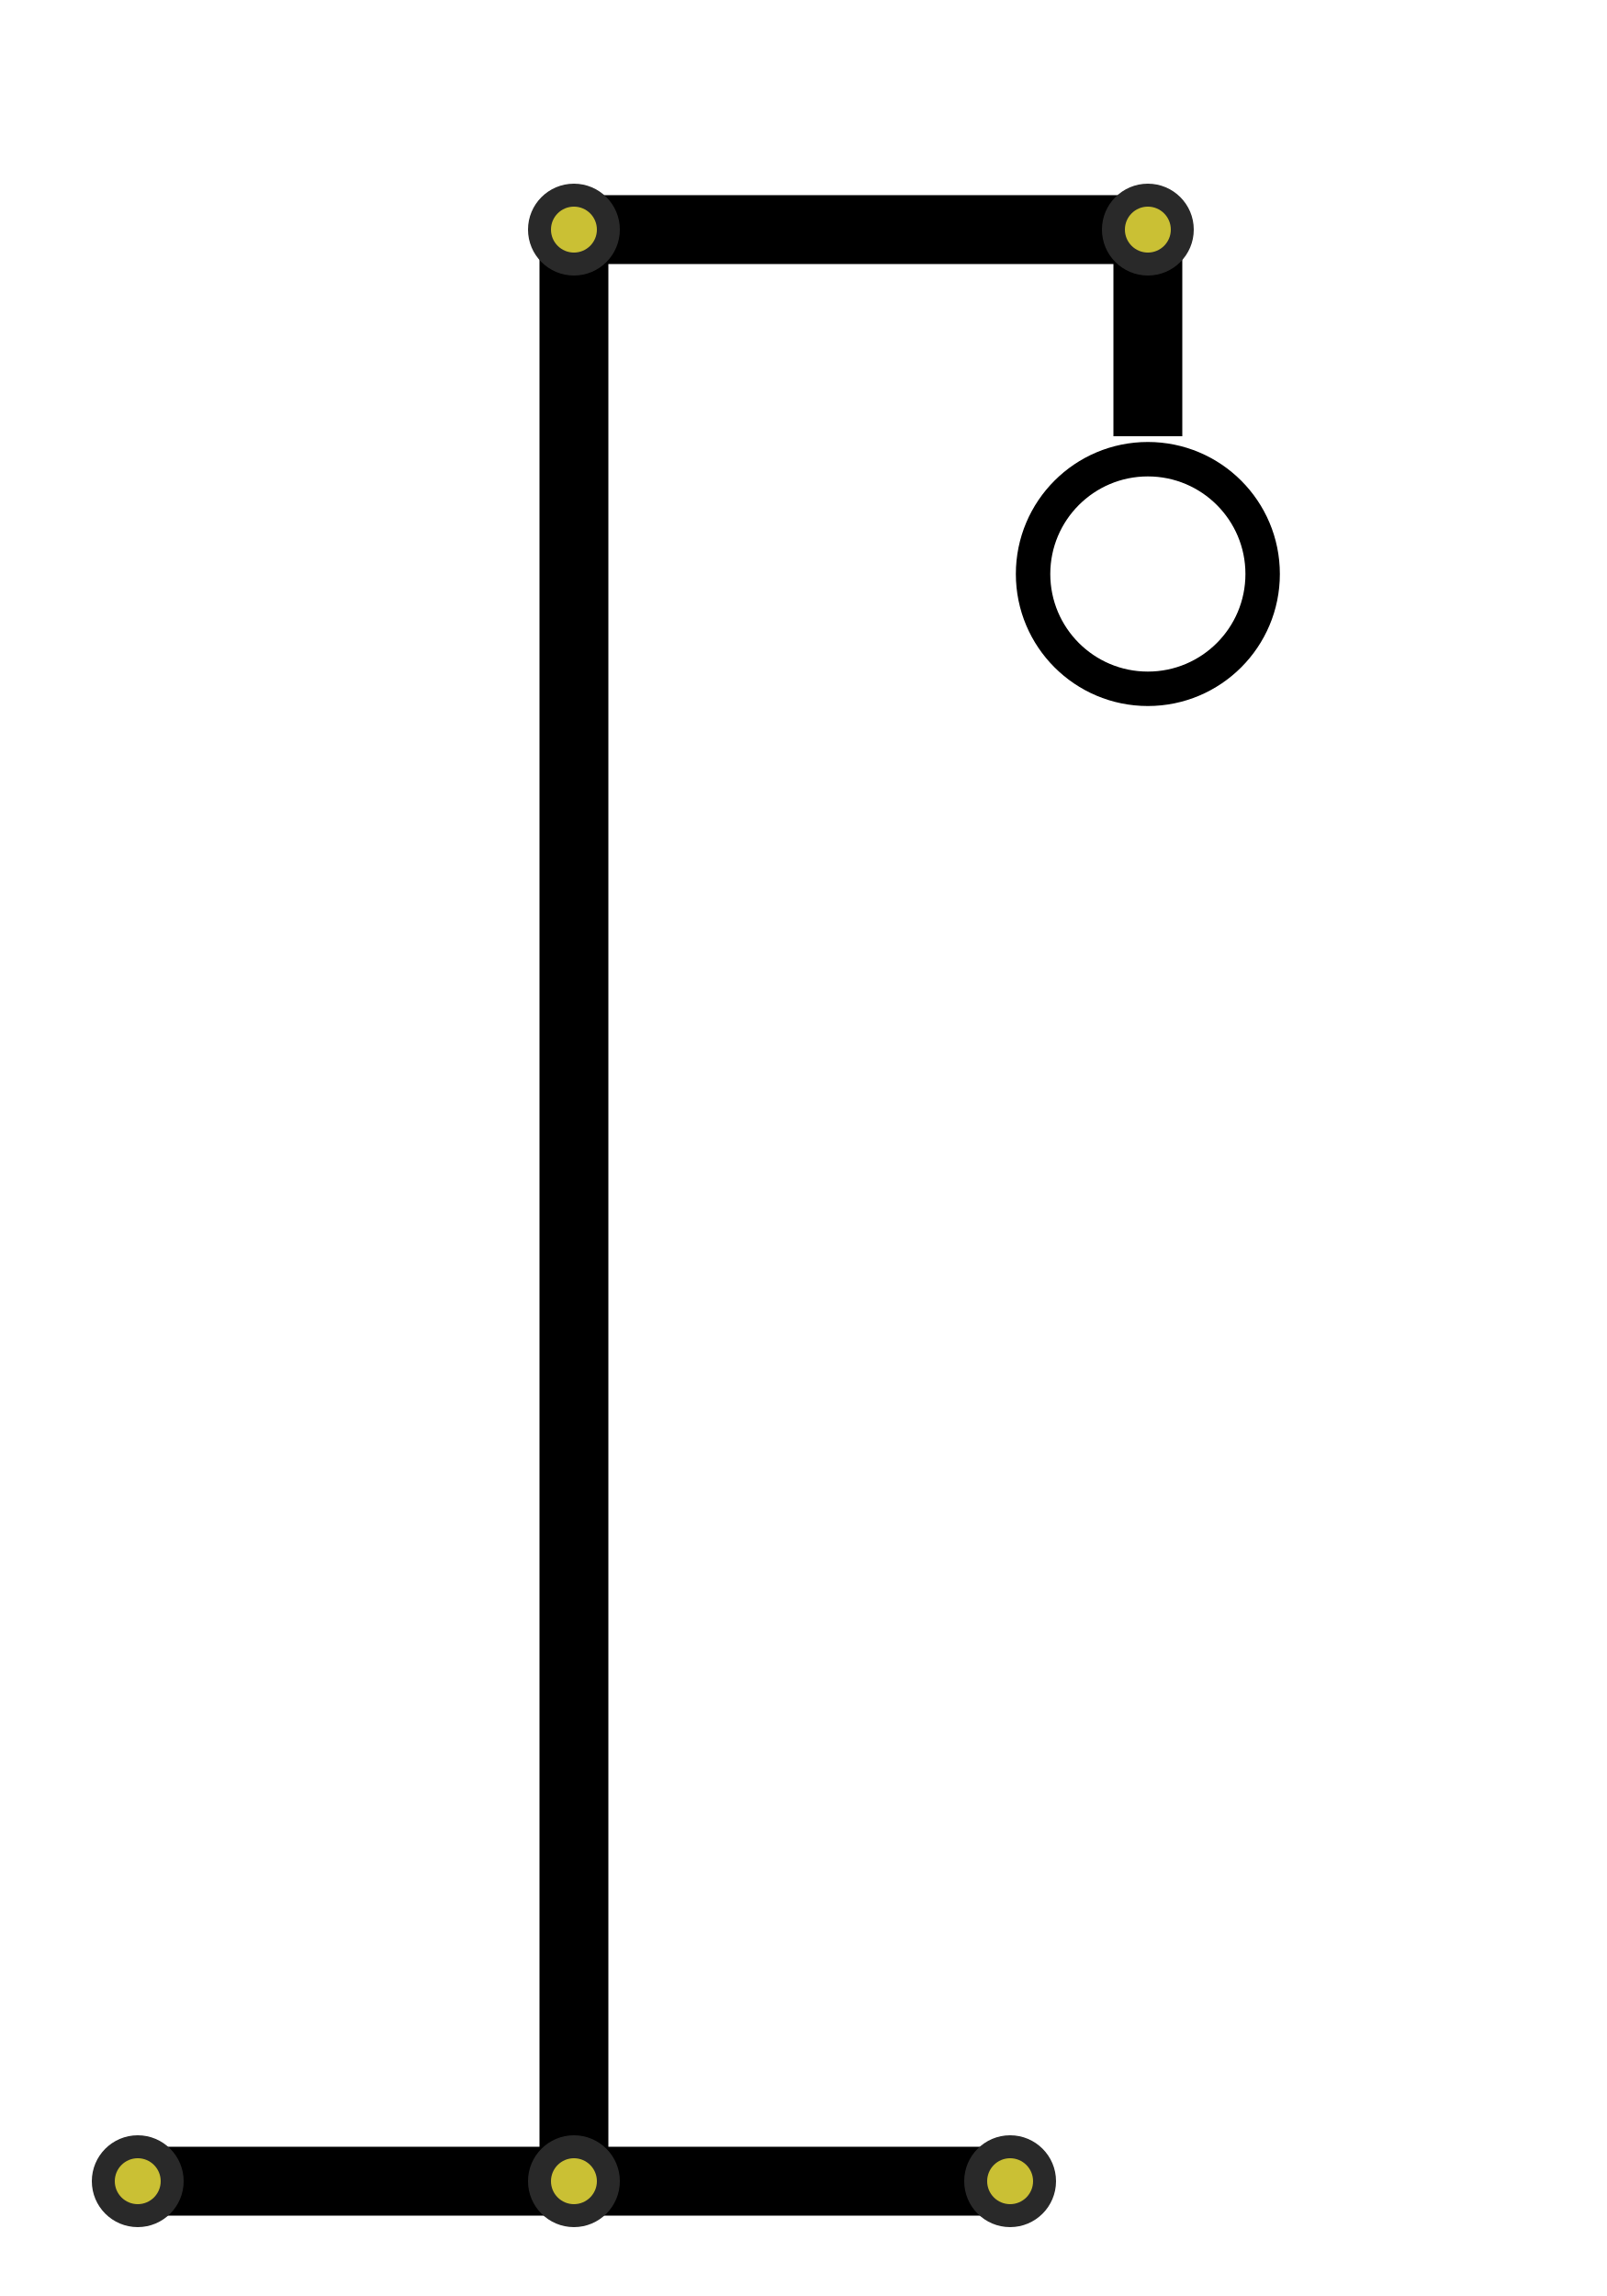
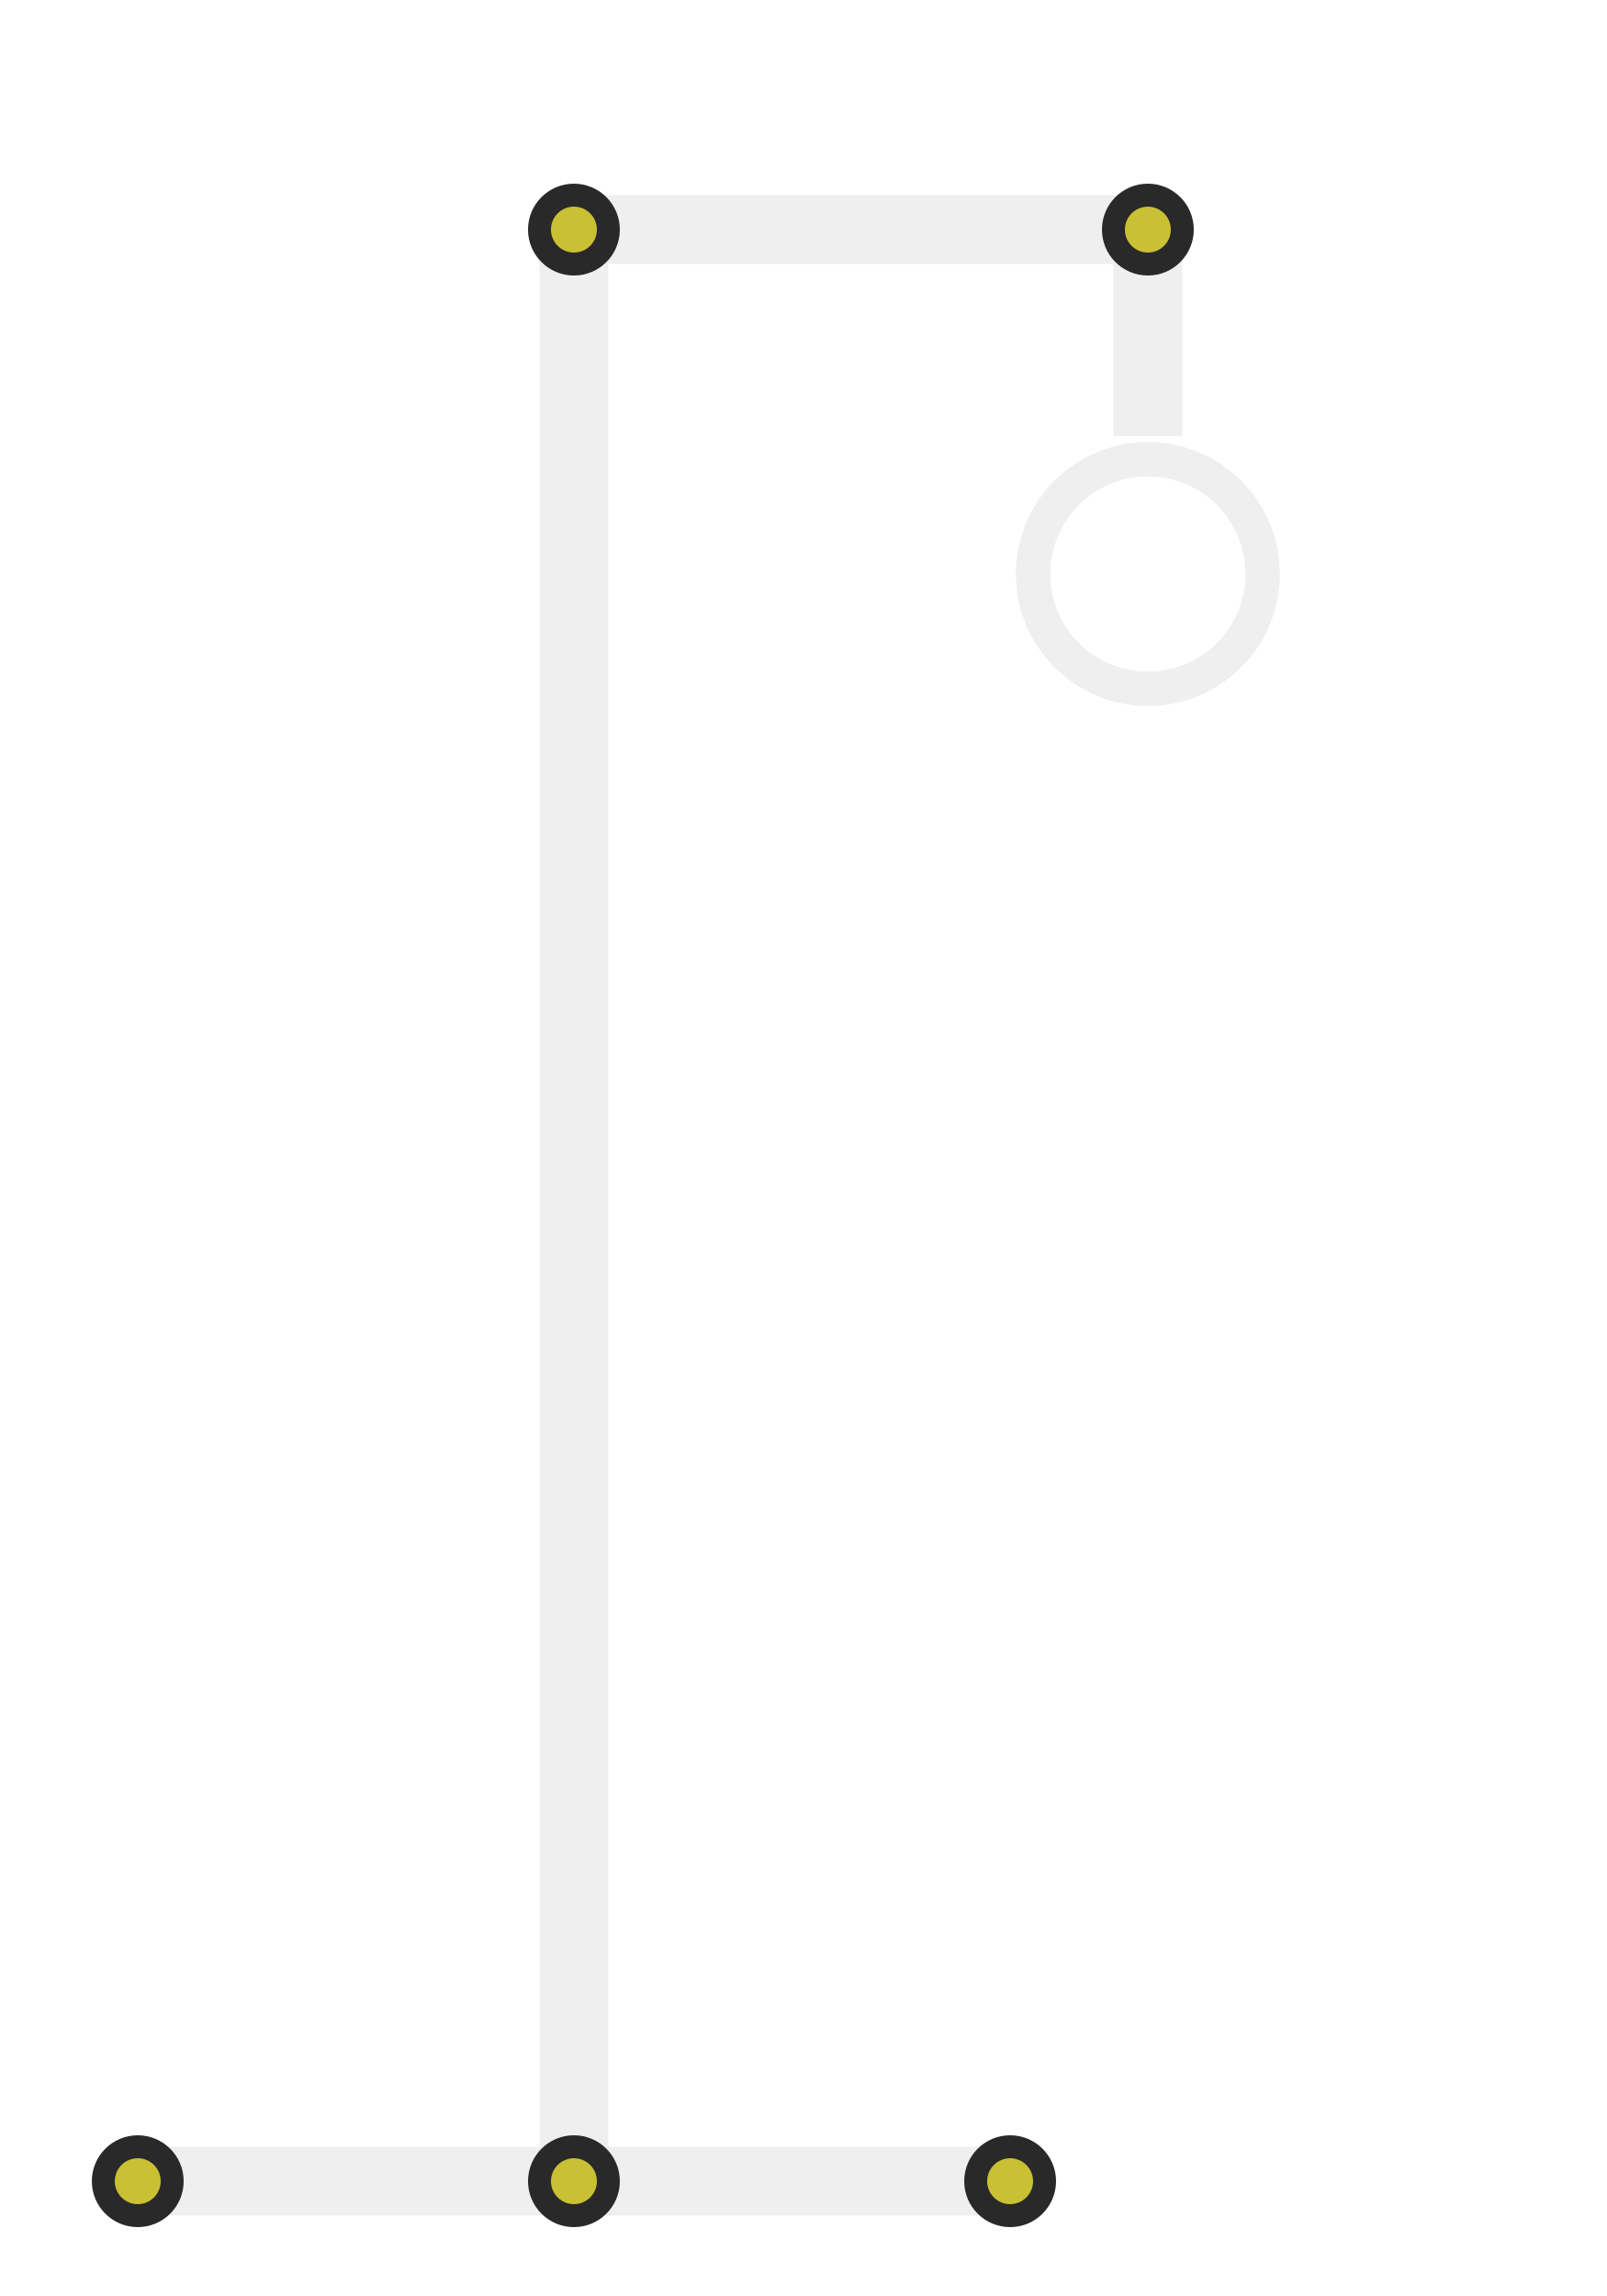
- <svg xmlns="http://www.w3.org/2000/svg" width="140" height="200" style="stroke:black">
+ <svg xmlns="http://www.w3.org/2000/svg" width="140" height="200" style="stroke:#efefef">
  <line x1="10" y1="190" x2="90" y2="190" stroke-width="6" />
  <line x1="50" y1="188" x2="50" y2="22" stroke-width="6" />
  <line x1="52" y1="20" x2="98" y2="20" stroke-width="6" />
  <line x1="100" y1="22" x2="100" y2="38" stroke-width="6" />
  <circle cx="100" cy="50" r="10" stroke-width="3" fill="none" />
  <g stroke="#292929" stroke-width="2" fill="#cac034">
    <circle cx="12" cy="190" r="3" />
    <circle cx="88" cy="190" r="3" />
    <circle cx="50" cy="190" r="3" />
    <circle cx="50" cy="20" r="3" />
    <circle cx="100" cy="20" r="3" />
  </g>
</svg>
